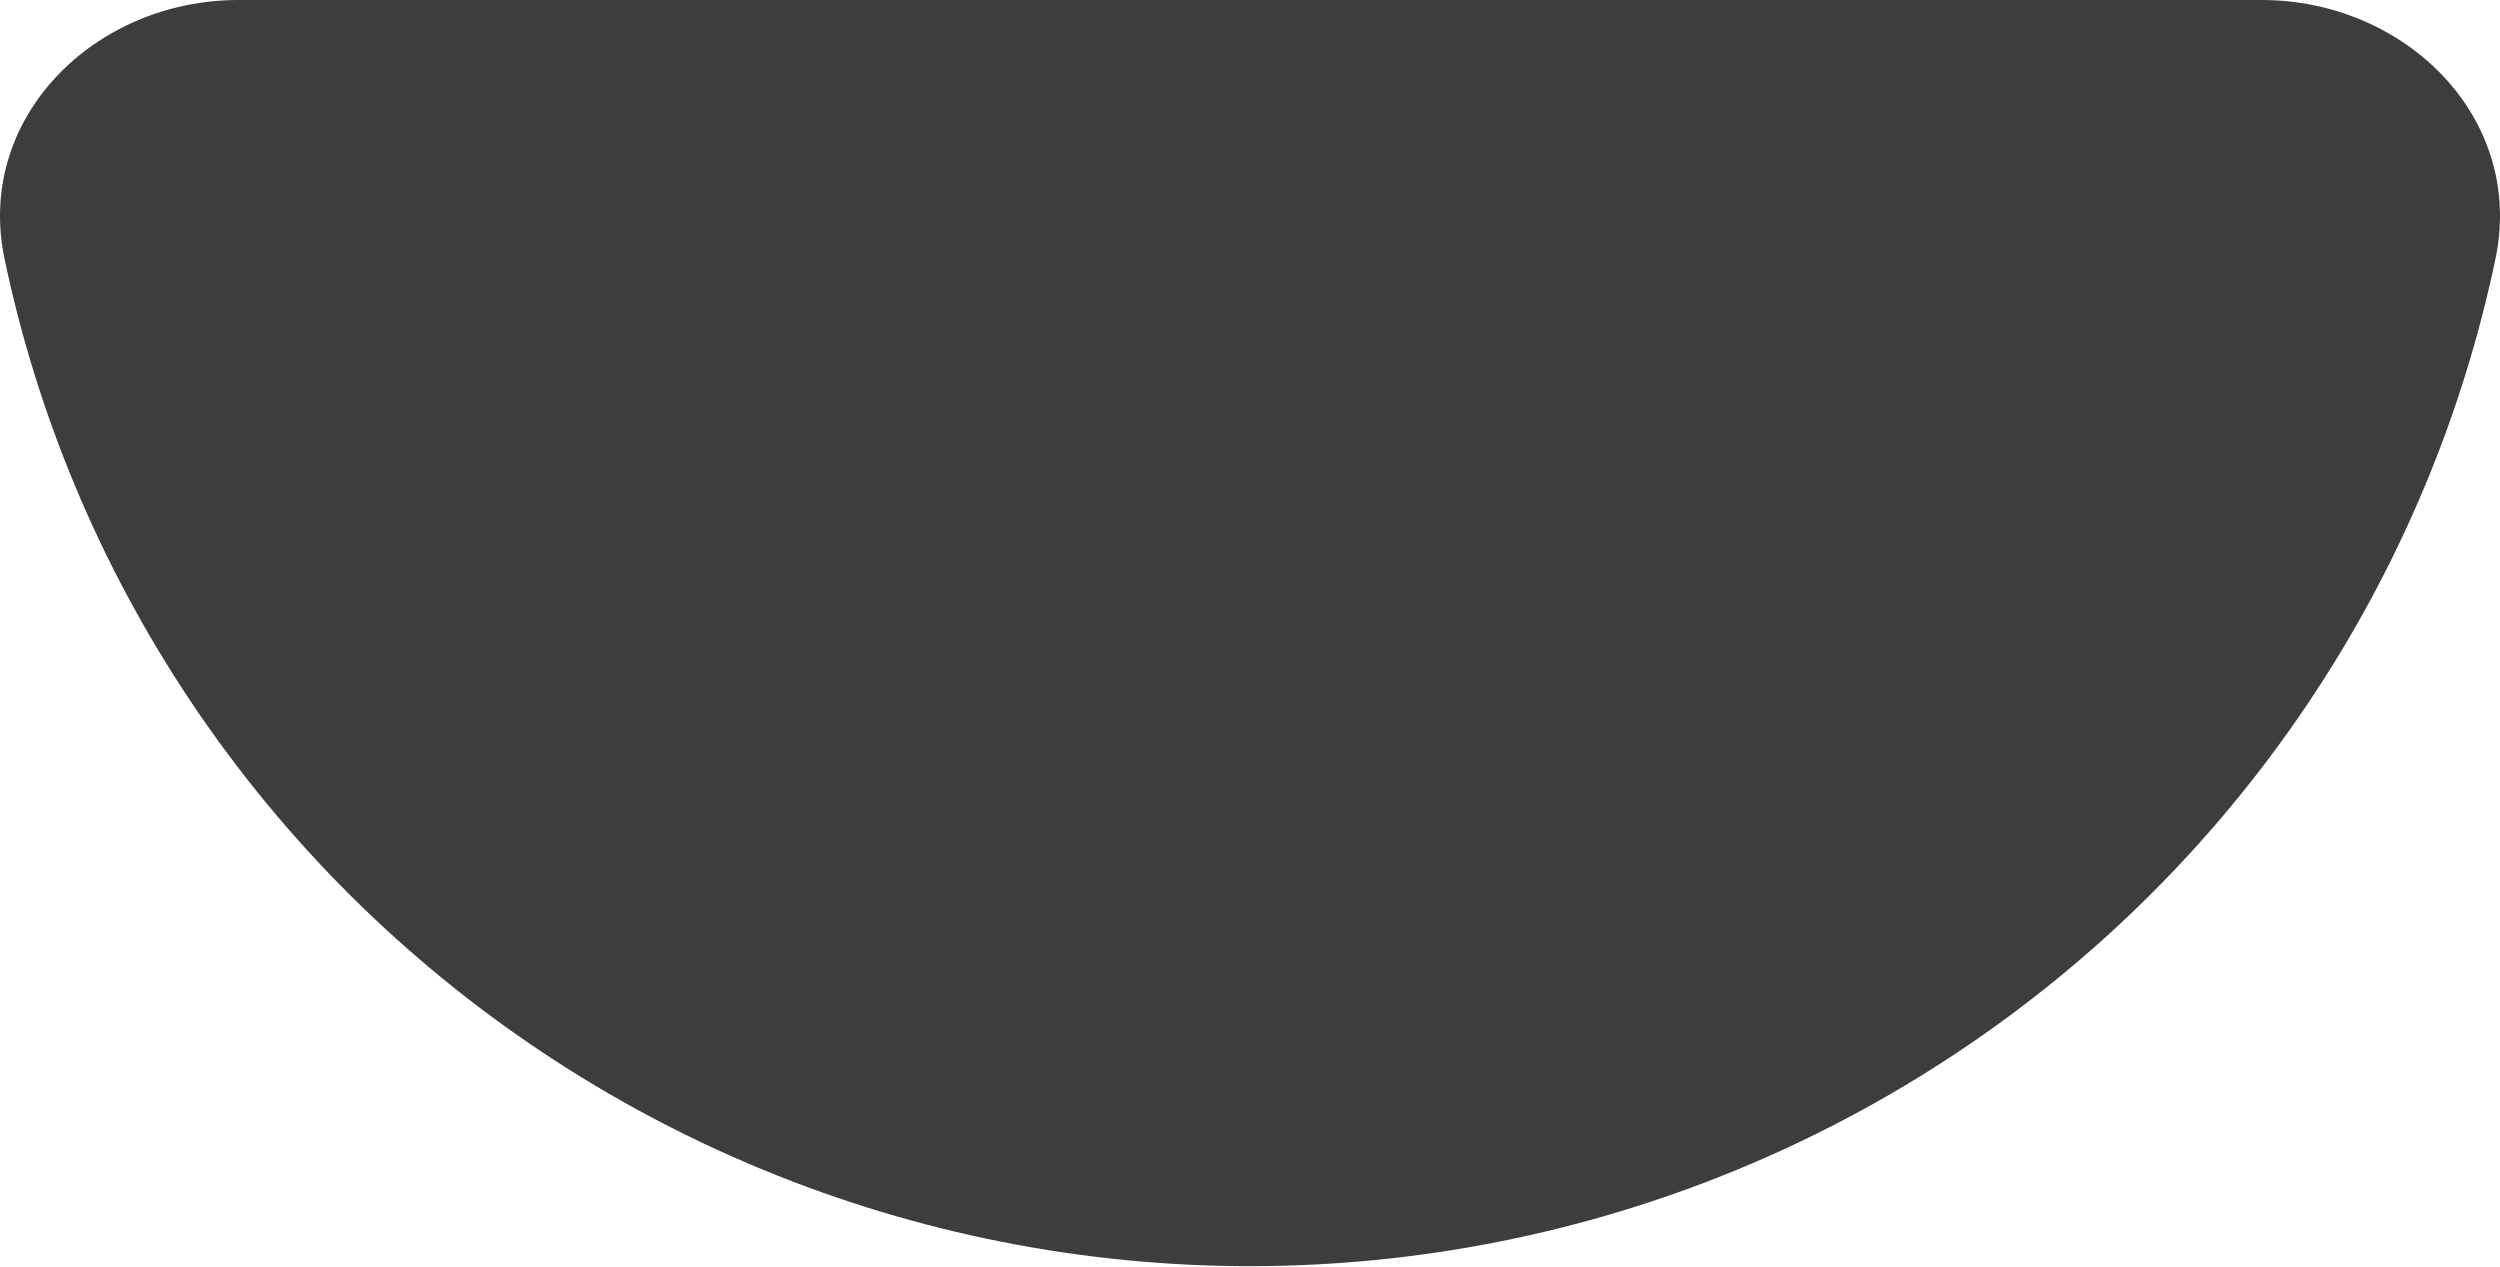
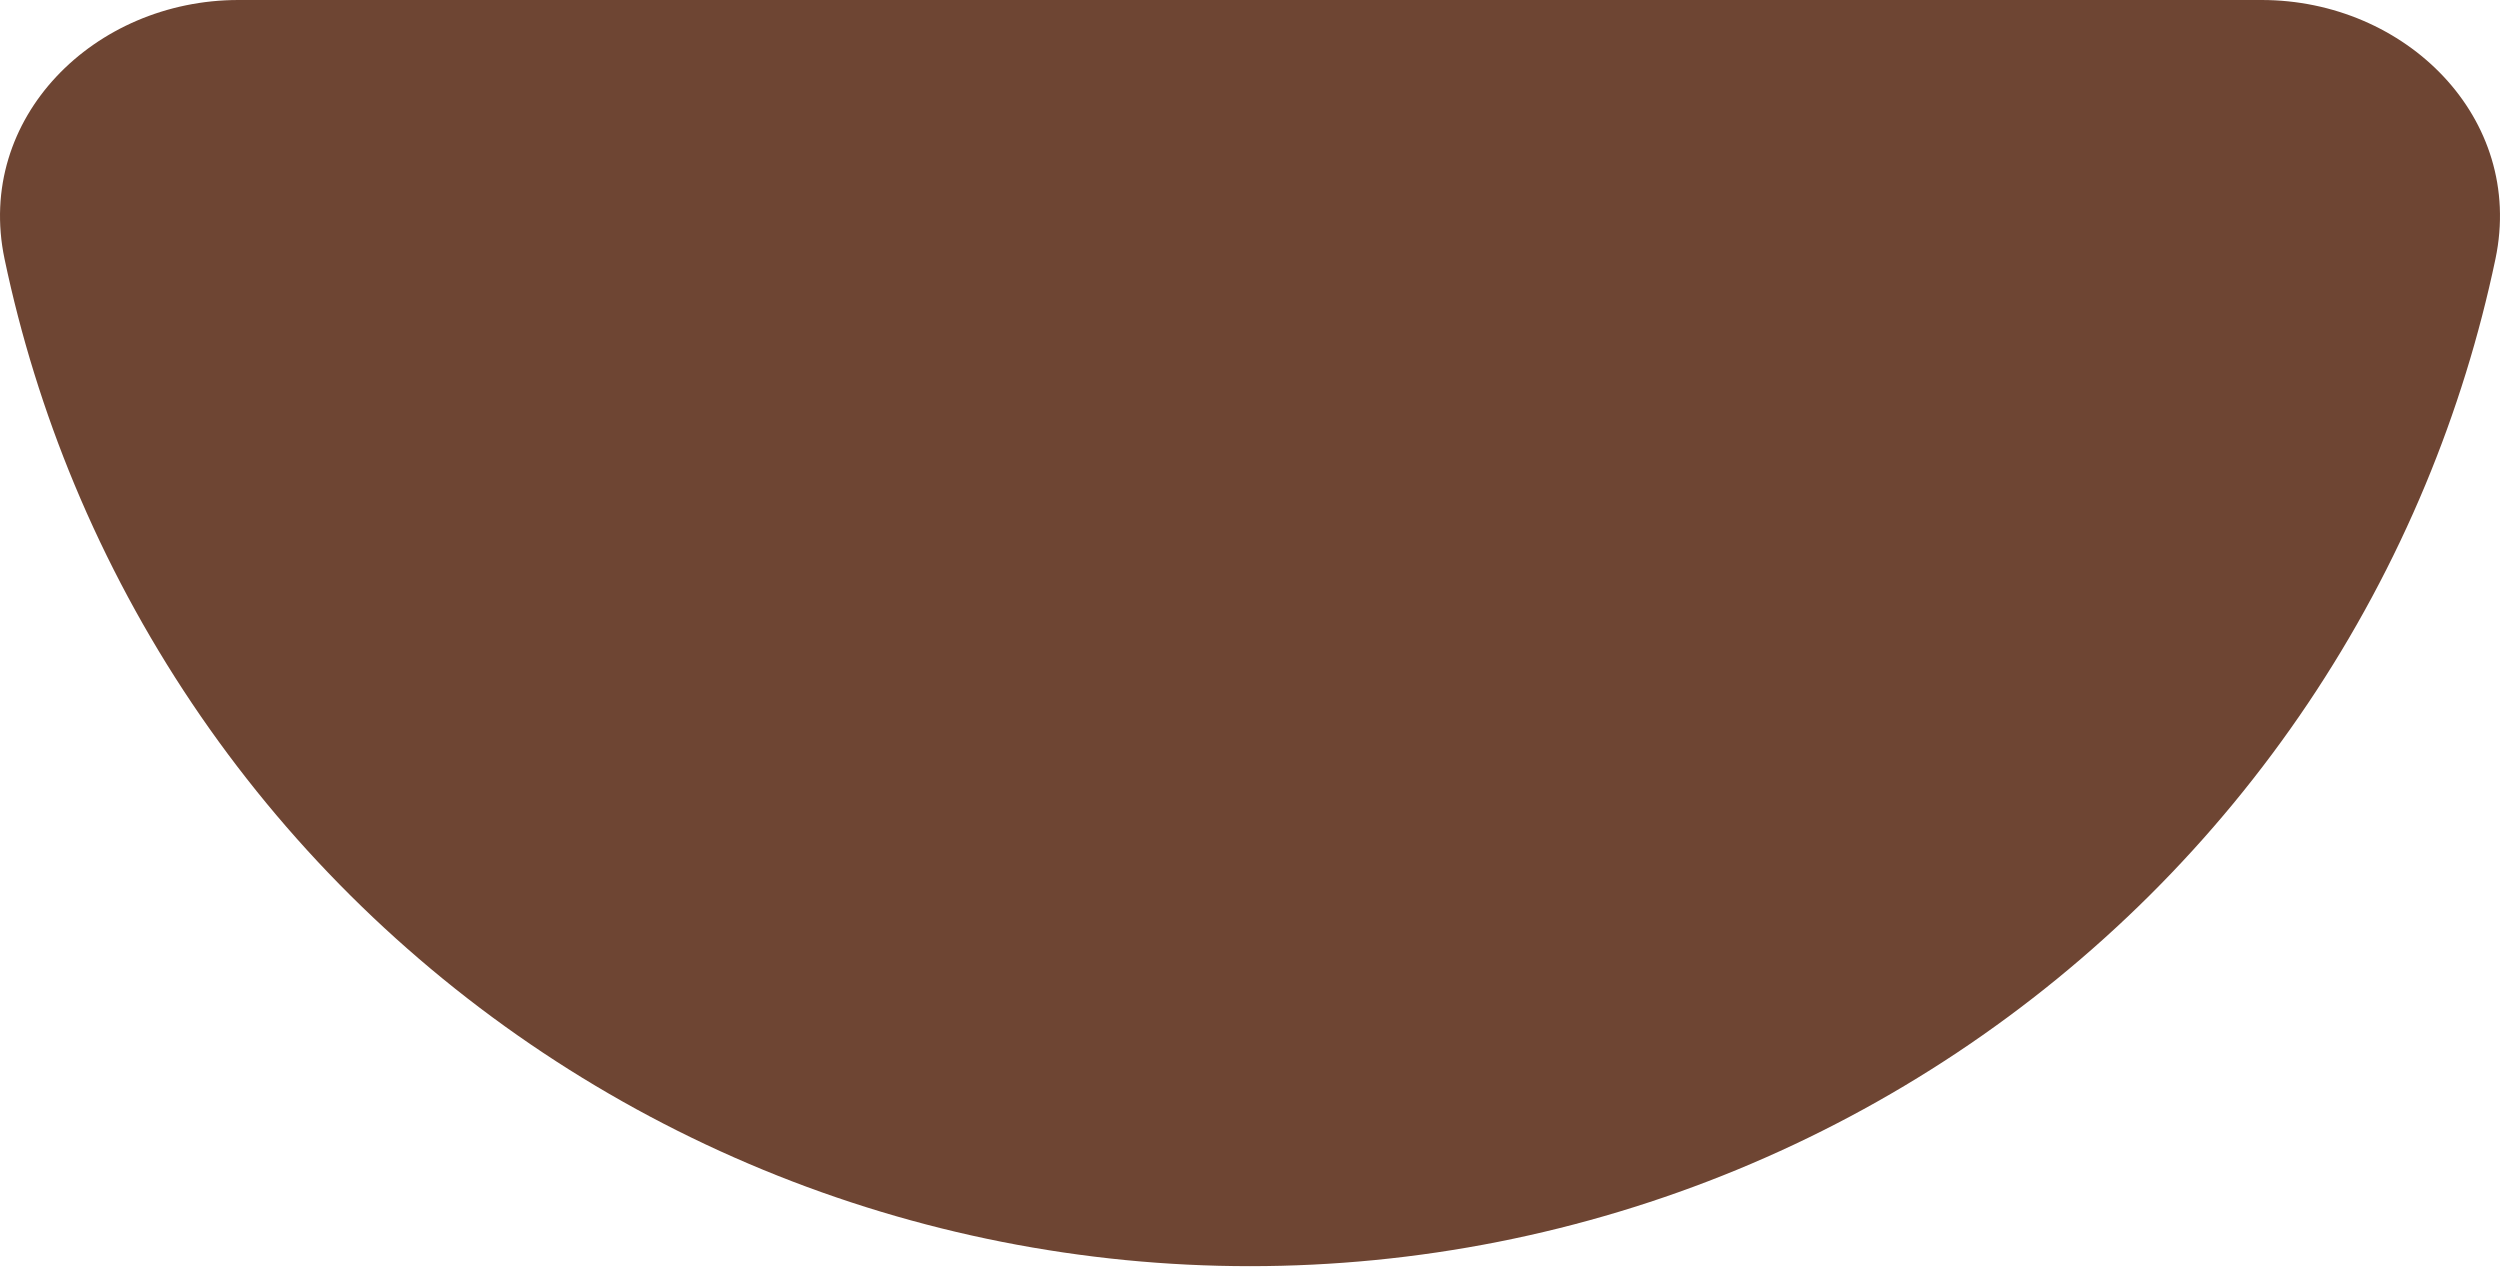
<svg xmlns="http://www.w3.org/2000/svg" preserveAspectRatio="none" overflow="visible" style="display: block;" width="100.113" height="50.704" viewBox="0 0 100.113 50.704" fill="none">
-   <path id="Ellipse 3" d="M90.565 3.8147e-06C96.332 3.8147e-06 101.116 4.724 99.931 10.369C99.284 13.453 98.347 16.478 97.13 19.403C94.569 25.555 90.816 31.145 86.085 35.853C81.353 40.561 75.737 44.296 69.555 46.844C63.373 49.392 56.748 50.704 50.056 50.704C43.365 50.704 36.74 49.392 30.558 46.844C24.376 44.296 18.759 40.561 14.028 35.853C9.297 31.145 5.544 25.555 2.983 19.403C1.766 16.478 0.829 13.453 0.182 10.369C-1.003 4.724 3.781 -2.11182e-07 9.548 2.90596e-07L50.056 3.8147e-06H90.565Z" fill="#3D3D3D" />
+   <path id="Ellipse 3" d="M90.565 3.8147e-06C96.332 3.8147e-06 101.116 4.724 99.931 10.369C99.284 13.453 98.347 16.478 97.13 19.403C94.569 25.555 90.816 31.145 86.085 35.853C81.353 40.561 75.737 44.296 69.555 46.844C63.373 49.392 56.748 50.704 50.056 50.704C43.365 50.704 36.74 49.392 30.558 46.844C24.376 44.296 18.759 40.561 14.028 35.853C9.297 31.145 5.544 25.555 2.983 19.403C1.766 16.478 0.829 13.453 0.182 10.369C-1.003 4.724 3.781 -2.11182e-07 9.548 2.90596e-07L50.056 3.8147e-06H90.565Z" fill="#6E4533" />
</svg>
